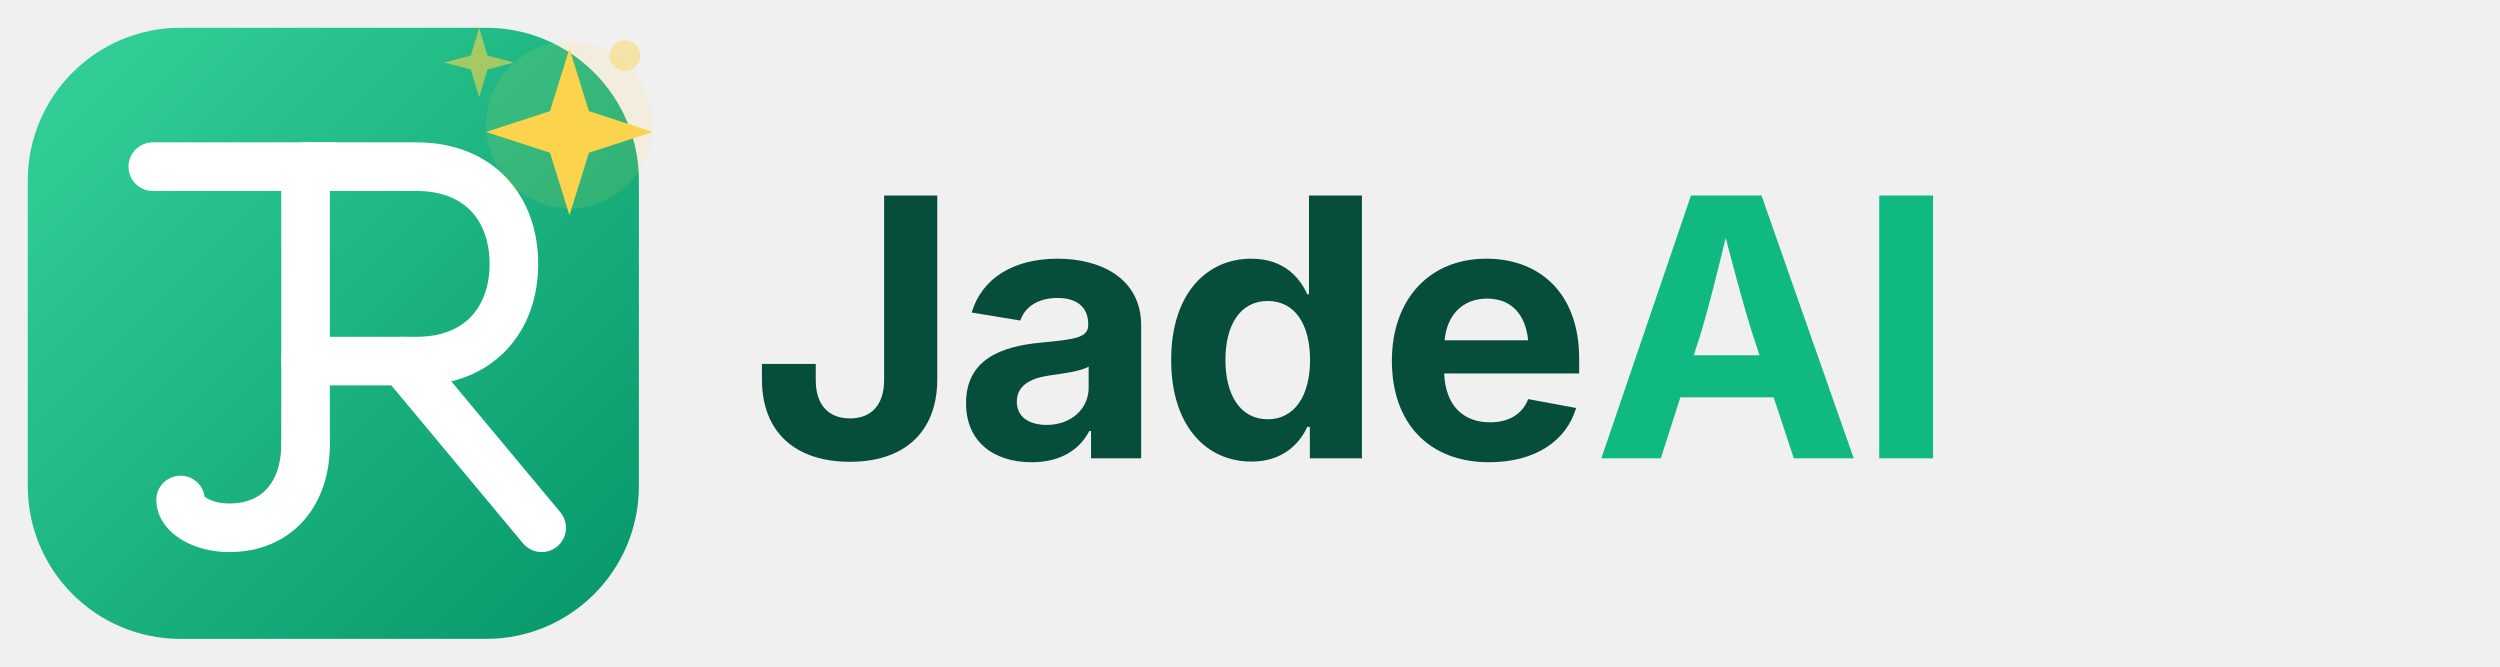
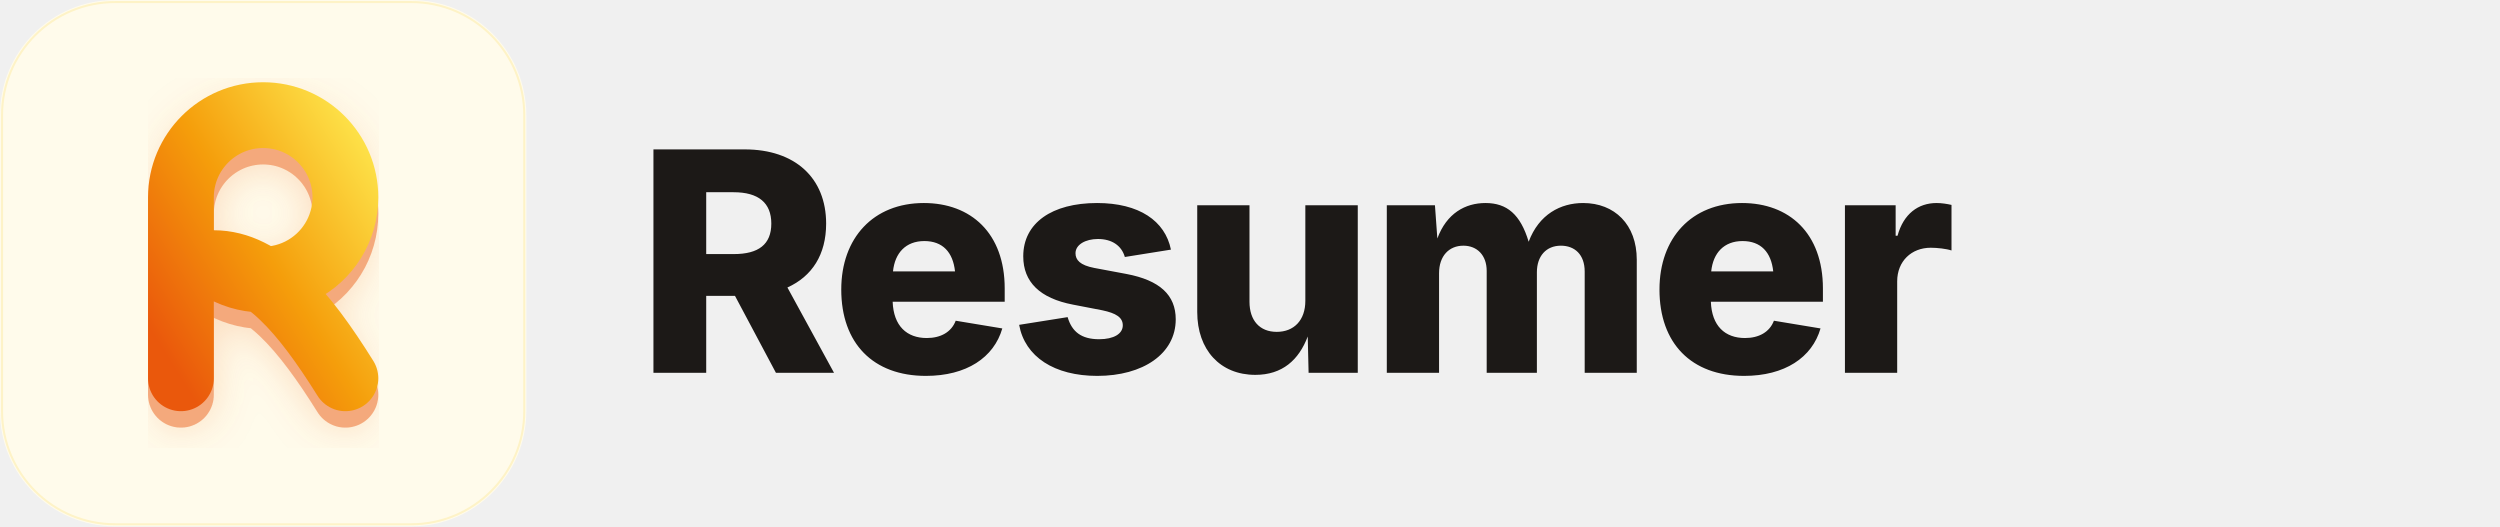
- <svg xmlns="http://www.w3.org/2000/svg" width="180" height="48" viewBox="0 0 180 48" fill="none">
-   <defs>
-     <linearGradient id="jade-f" x1="2" y1="2" x2="46" y2="46" gradientUnits="userSpaceOnUse">
-       <stop offset="0%" stop-color="#34D399" />
-       <stop offset="100%" stop-color="#059669" />
-     </linearGradient>
-   </defs>
-   <g>
-     <rect x="2" y="2" width="44" height="44" rx="11" fill="url(#jade-f)" />
-     <g stroke="white" stroke-width="3.5" stroke-linecap="round" stroke-linejoin="round" fill="none">
-       <path d="M11 12H24" />
-       <path d="M22 12V32" />
-       <path d="M22 32C22 35.5 20 38 16.5 38C14.5 38 13 37 13 36" />
-       <path d="M22 12H30C34.5 12 37 15 37 19C37 23 34.5 26 30 26H22" />
-       <path d="M29 26L39 38" />
-     </g>
-     <circle cx="41" cy="9" r="6" fill="#FCD34D" opacity="0.12" />
-     <path d="M41 3.5L42.4 8L47 9.5L42.4 11L41 15.5L39.6 11L35 9.5L39.6 8Z" fill="#FCD34D" />
-     <path d="M34.5 2L35.1 4L37 4.5L35.1 5L34.5 7L33.9 5L32 4.5L33.9 4Z" fill="#FCD34D" opacity="0.6" />
-     <circle cx="45" cy="4" r="1.1" fill="#FCD34D" opacity="0.45" />
-   </g>
-   <text x="54" y="33" font-family="system-ui, -apple-system, 'Segoe UI', sans-serif" font-size="26" font-weight="700" fill="#064E3B" letter-spacing="-0.5">
-     Jade<tspan fill="#10B981">AI</tspan>
-   </text>
+ <svg xmlns="http://www.w3.org/2000/svg" width="228" height="48" viewBox="0 0 228 48" fill="none">
+   <svg x="0" y="0" width="48" height="48" viewBox="0 0 512 512">
+     <defs>
+       <linearGradient id="rGrad" x1="0%" y1="100%" x2="100%" y2="0%">
+         <stop offset="0%" stop-color="#EA580C" />
+         <stop offset="50%" stop-color="#F59E0B" />
+         <stop offset="100%" stop-color="#FDE047" />
+       </linearGradient>
+       <filter id="shadow" x="-20%" y="-20%" width="140%" height="140%">
+         <feGaussianBlur stdDeviation="20" result="blur" />
+         <feComponentTransfer in="blur" result="glow">
+           <feFuncA type="linear" slope="0.4" />
+         </feComponentTransfer>
+         <feComposite in="SourceGraphic" in2="glow" operator="over" />
+       </filter>
+     </defs>
+     <rect width="512" height="512" rx="112" fill="#FFFBEB" />
+     <rect x="2" y="2" width="508" height="508" rx="110" stroke="#FEF3C7" stroke-width="2" />
+     <path d="M 176 368 L 176 192 A 80 80 0 0 1 336 192 A 80 80 0 0 1 208 256 C 256 256, 296 304, 336 368" fill="none" stroke="#EA580C" stroke-width="64" stroke-linecap="round" stroke-linejoin="round" transform="translate(0, 16)" filter="url(#shadow)" opacity="0.5" />
+     <path d="M 176 368 L 176 192 A 80 80 0 0 1 336 192 A 80 80 0 0 1 208 256 C 256 256, 296 304, 336 368" fill="none" stroke="url(#rGrad)" stroke-width="64" stroke-linecap="round" stroke-linejoin="round" />
+   </svg>
+   <text x="58" y="34" fill="#1C1917" font-family="system-ui, -apple-system, sans-serif" font-size="28" font-weight="800" letter-spacing="-0.5">Resumer</text>
</svg>
